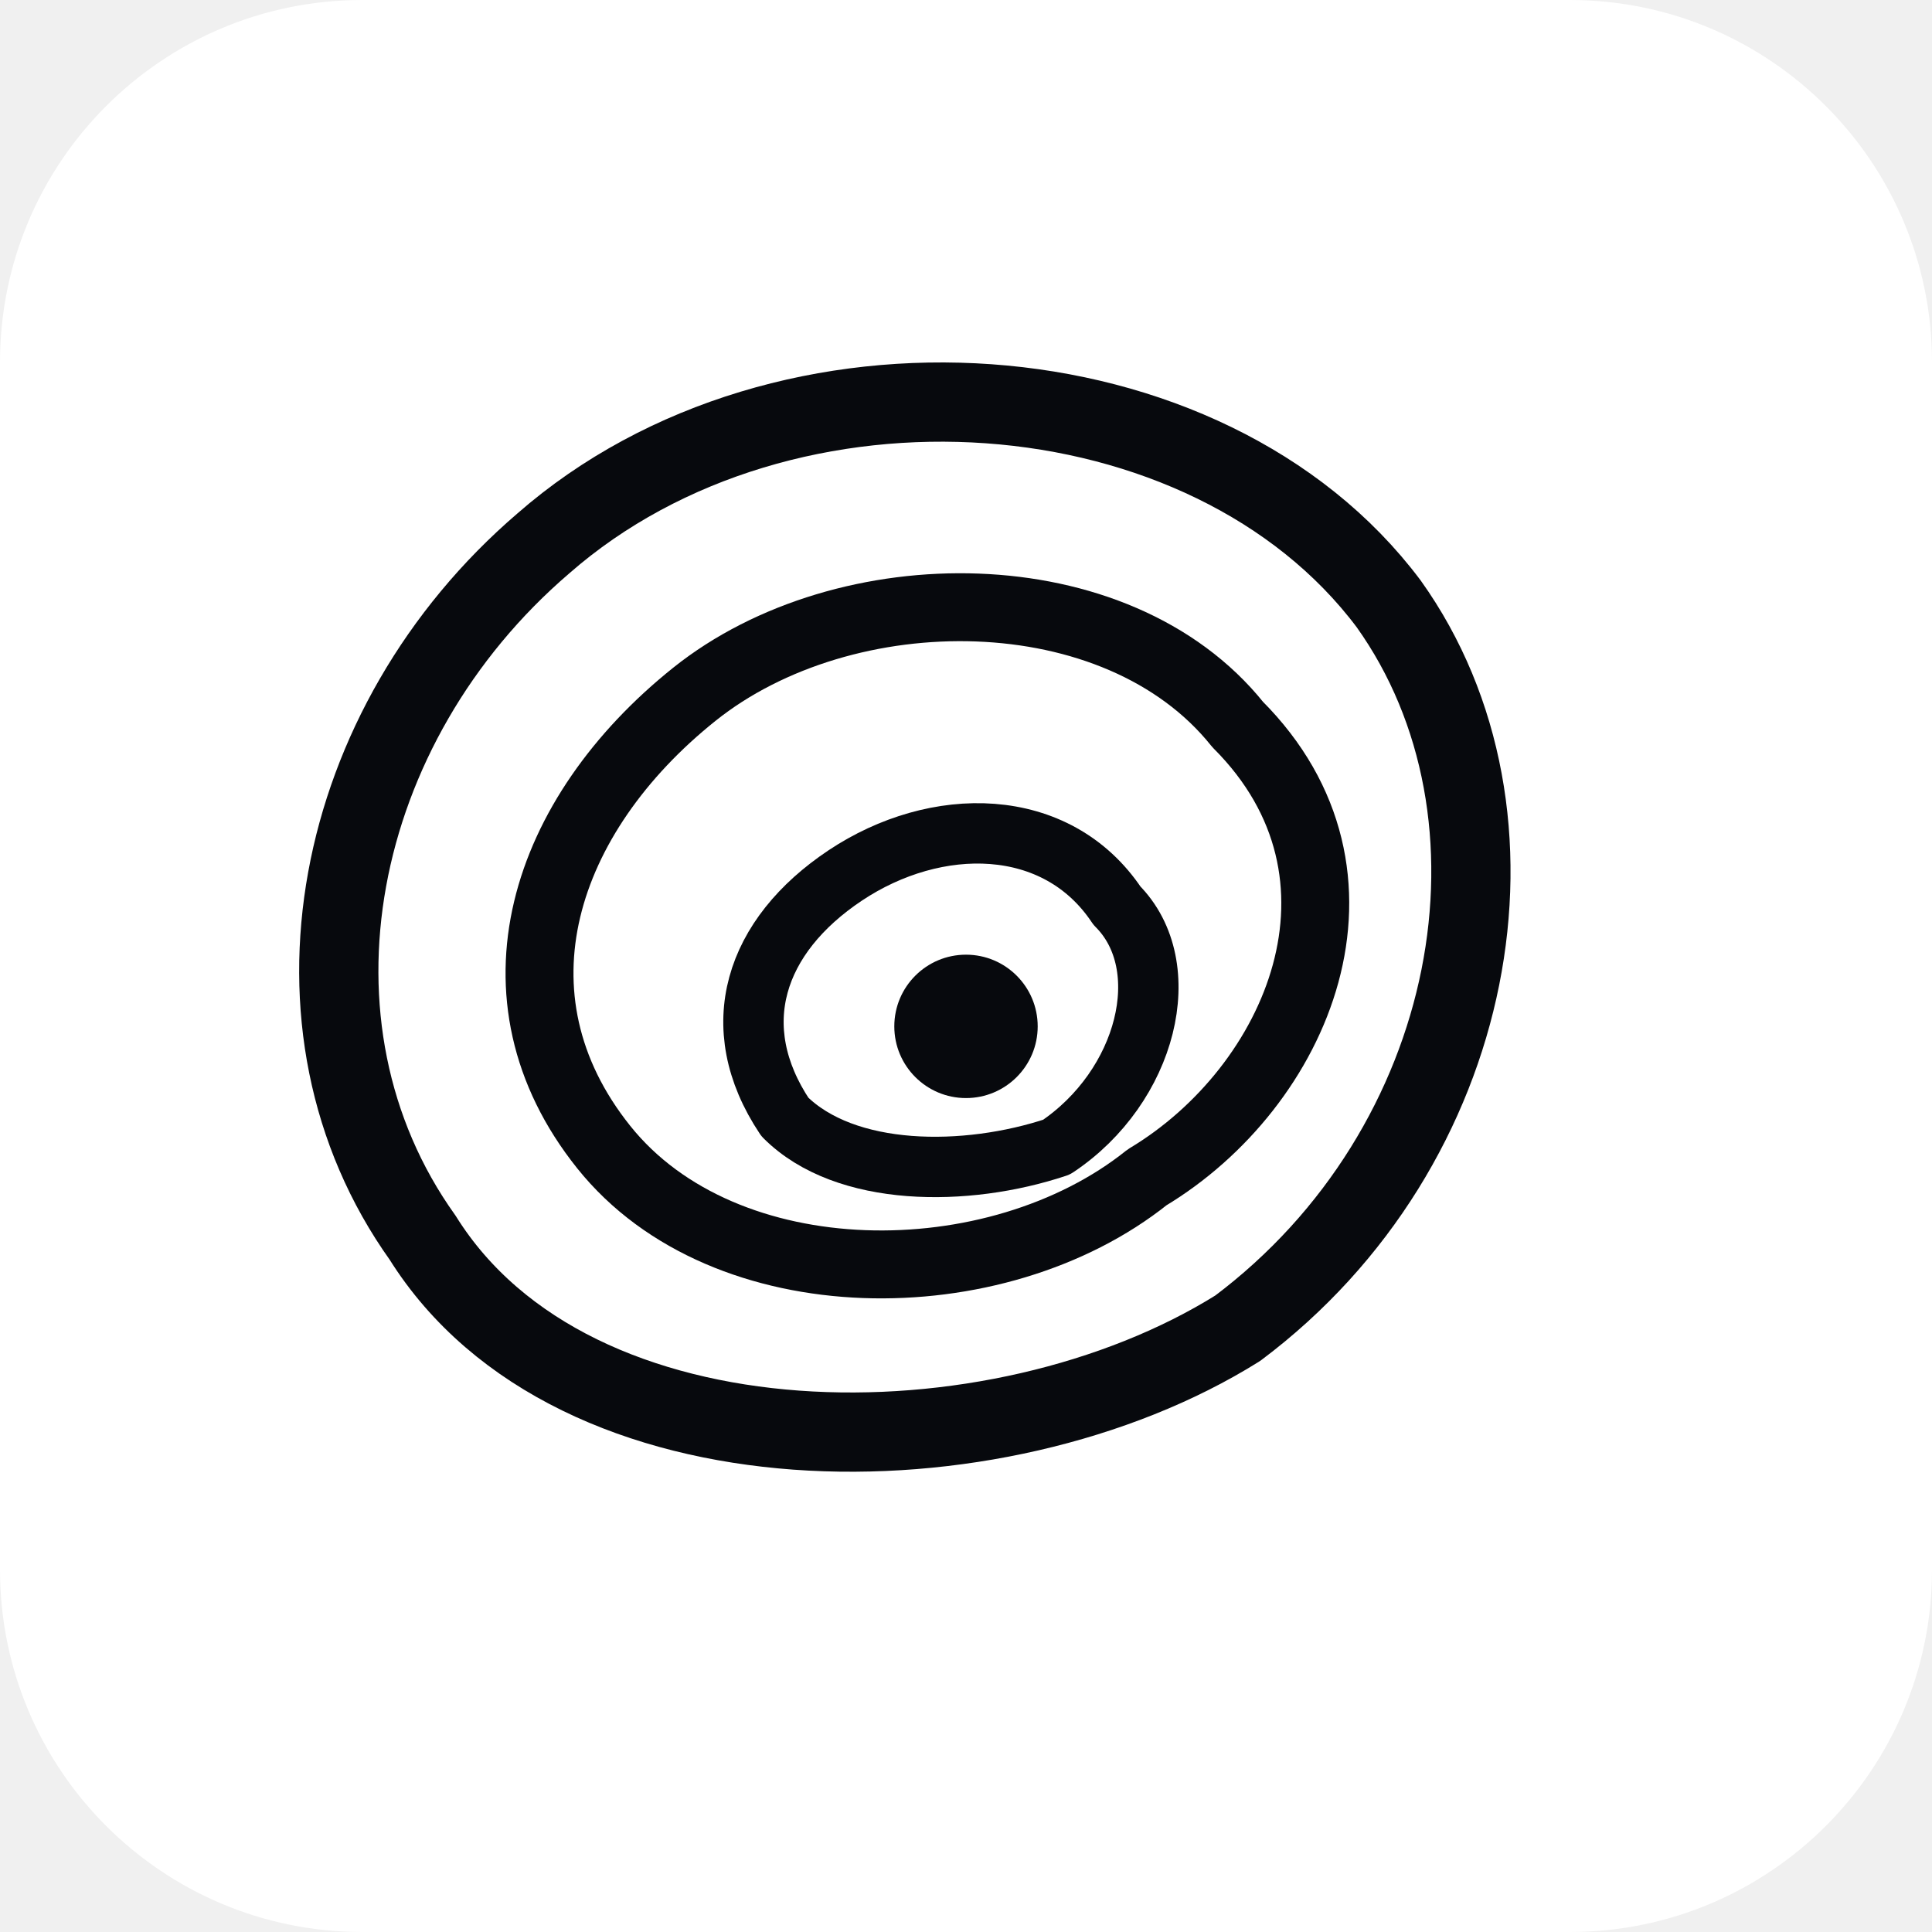
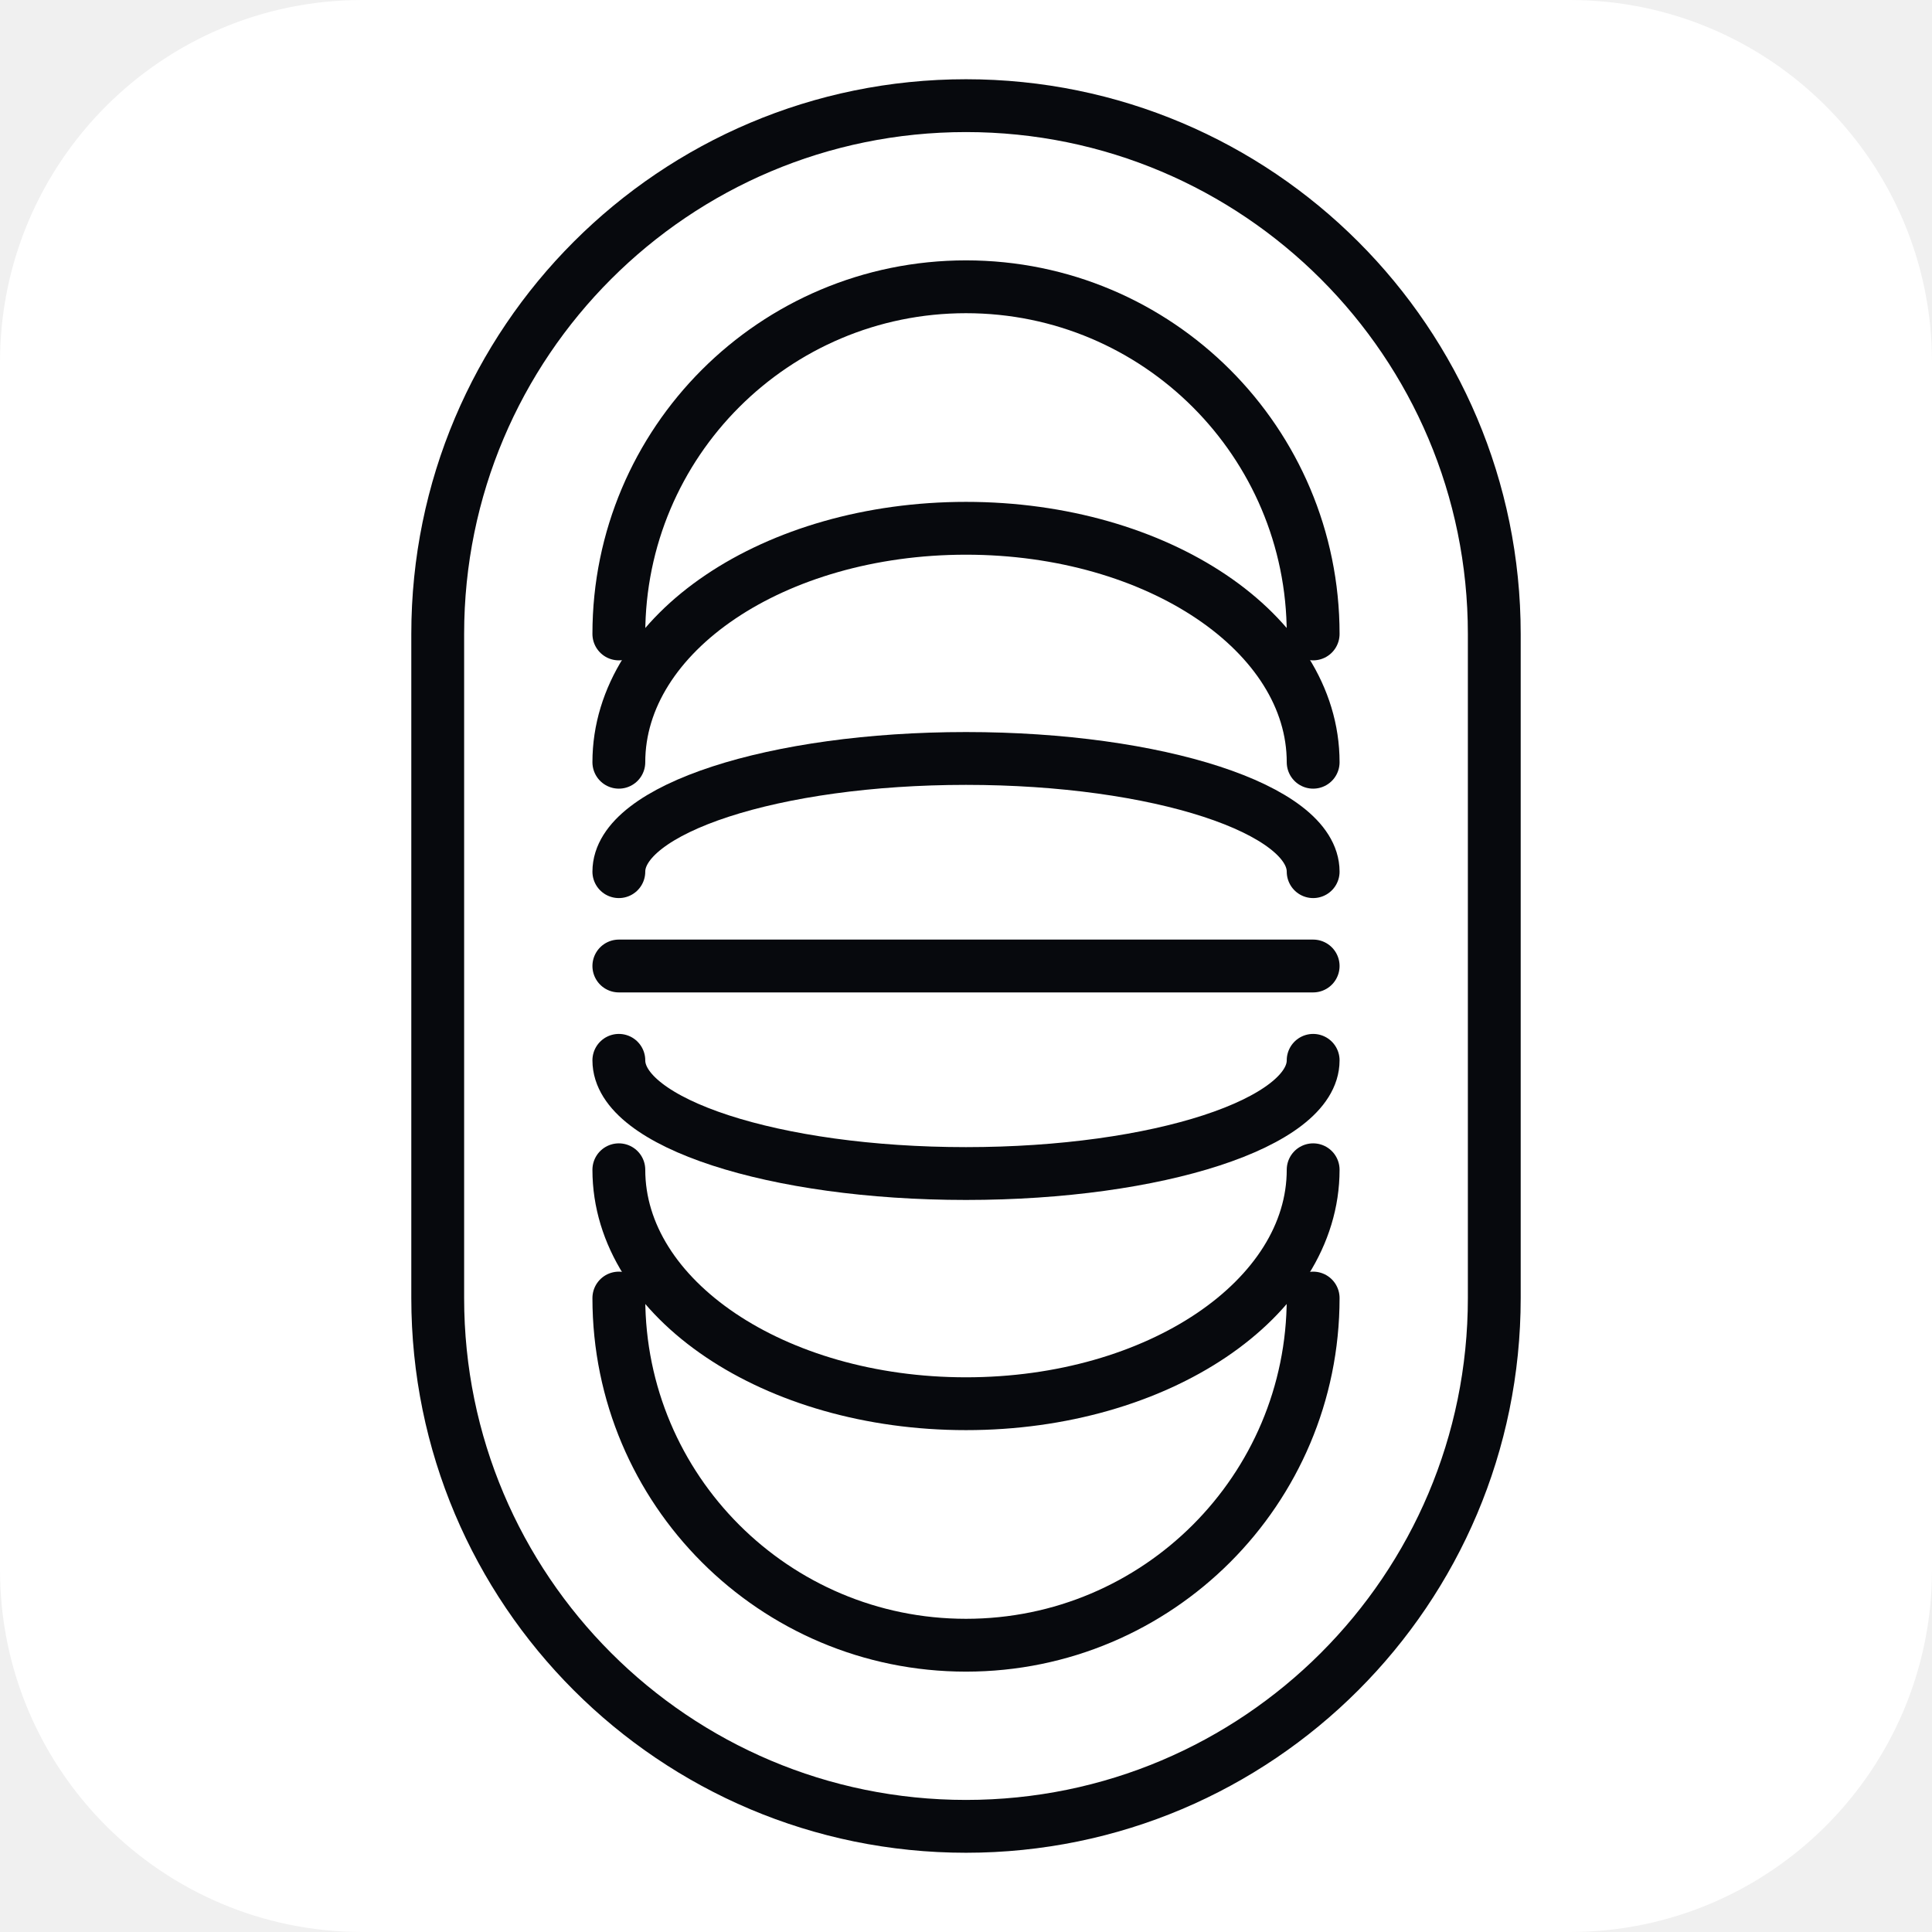
- <svg xmlns="http://www.w3.org/2000/svg" viewBox="0 0 512 512" role="img" aria-label="thinkinglabs Thought Contours icon">
+ <svg xmlns="http://www.w3.org/2000/svg" viewBox="0 0 512 512" role="img" aria-label="thinkinglabs emblem icon">
  <rect width="512" height="512" rx="96" fill="#ffffff" />
-   <g fill="none" stroke="#07090d" stroke-linecap="round" stroke-linejoin="round">
-     <path d="M144 144c64-56 176-48 224 16 40 56 24 144-40 192-64 40-176 40-216-24-40-56-24-136 32-184Z" stroke-width="21" />
-     <path d="M184 184c40-32 112-32 144 8 40 40 16 96-24 120-40 32-112 32-144-8-32-40-16-88 24-120Z" stroke-width="18" />
-     <path d="M224 232c24-16 56-16 72 8 16 16 8 48-16 64-24 8-56 8-72-8-16-24-8-48 16-64Z" stroke-width="16" />
+   <g fill="none" stroke="#07090d" stroke-width="14" stroke-linecap="round" stroke-linejoin="round">
+     <path d="M 116 168 A 140 140 0 0 1 396 168 V 344 A 140 140 0 0 1 116 344 Z" />
+     <path d="M 164 168 A 92 92 0 0 1 348 168" />
+     <path d="M 164 202 A 92 62 0 0 1 348 202" />
+     <path d="M 164 231 A 92 30 0 0 1 348 231" />
+     <path d="M 164 256 H 348" />
+     <path d="M 164 281 A 92 30 0 0 0 348 281" />
+     <path d="M 164 310 A 92 62 0 0 0 348 310" />
+     <path d="M 164 344 A 92 92 0 0 0 348 344" />
  </g>
-   <circle cx="256" cy="272" r="19" fill="#07090d" />
</svg>
